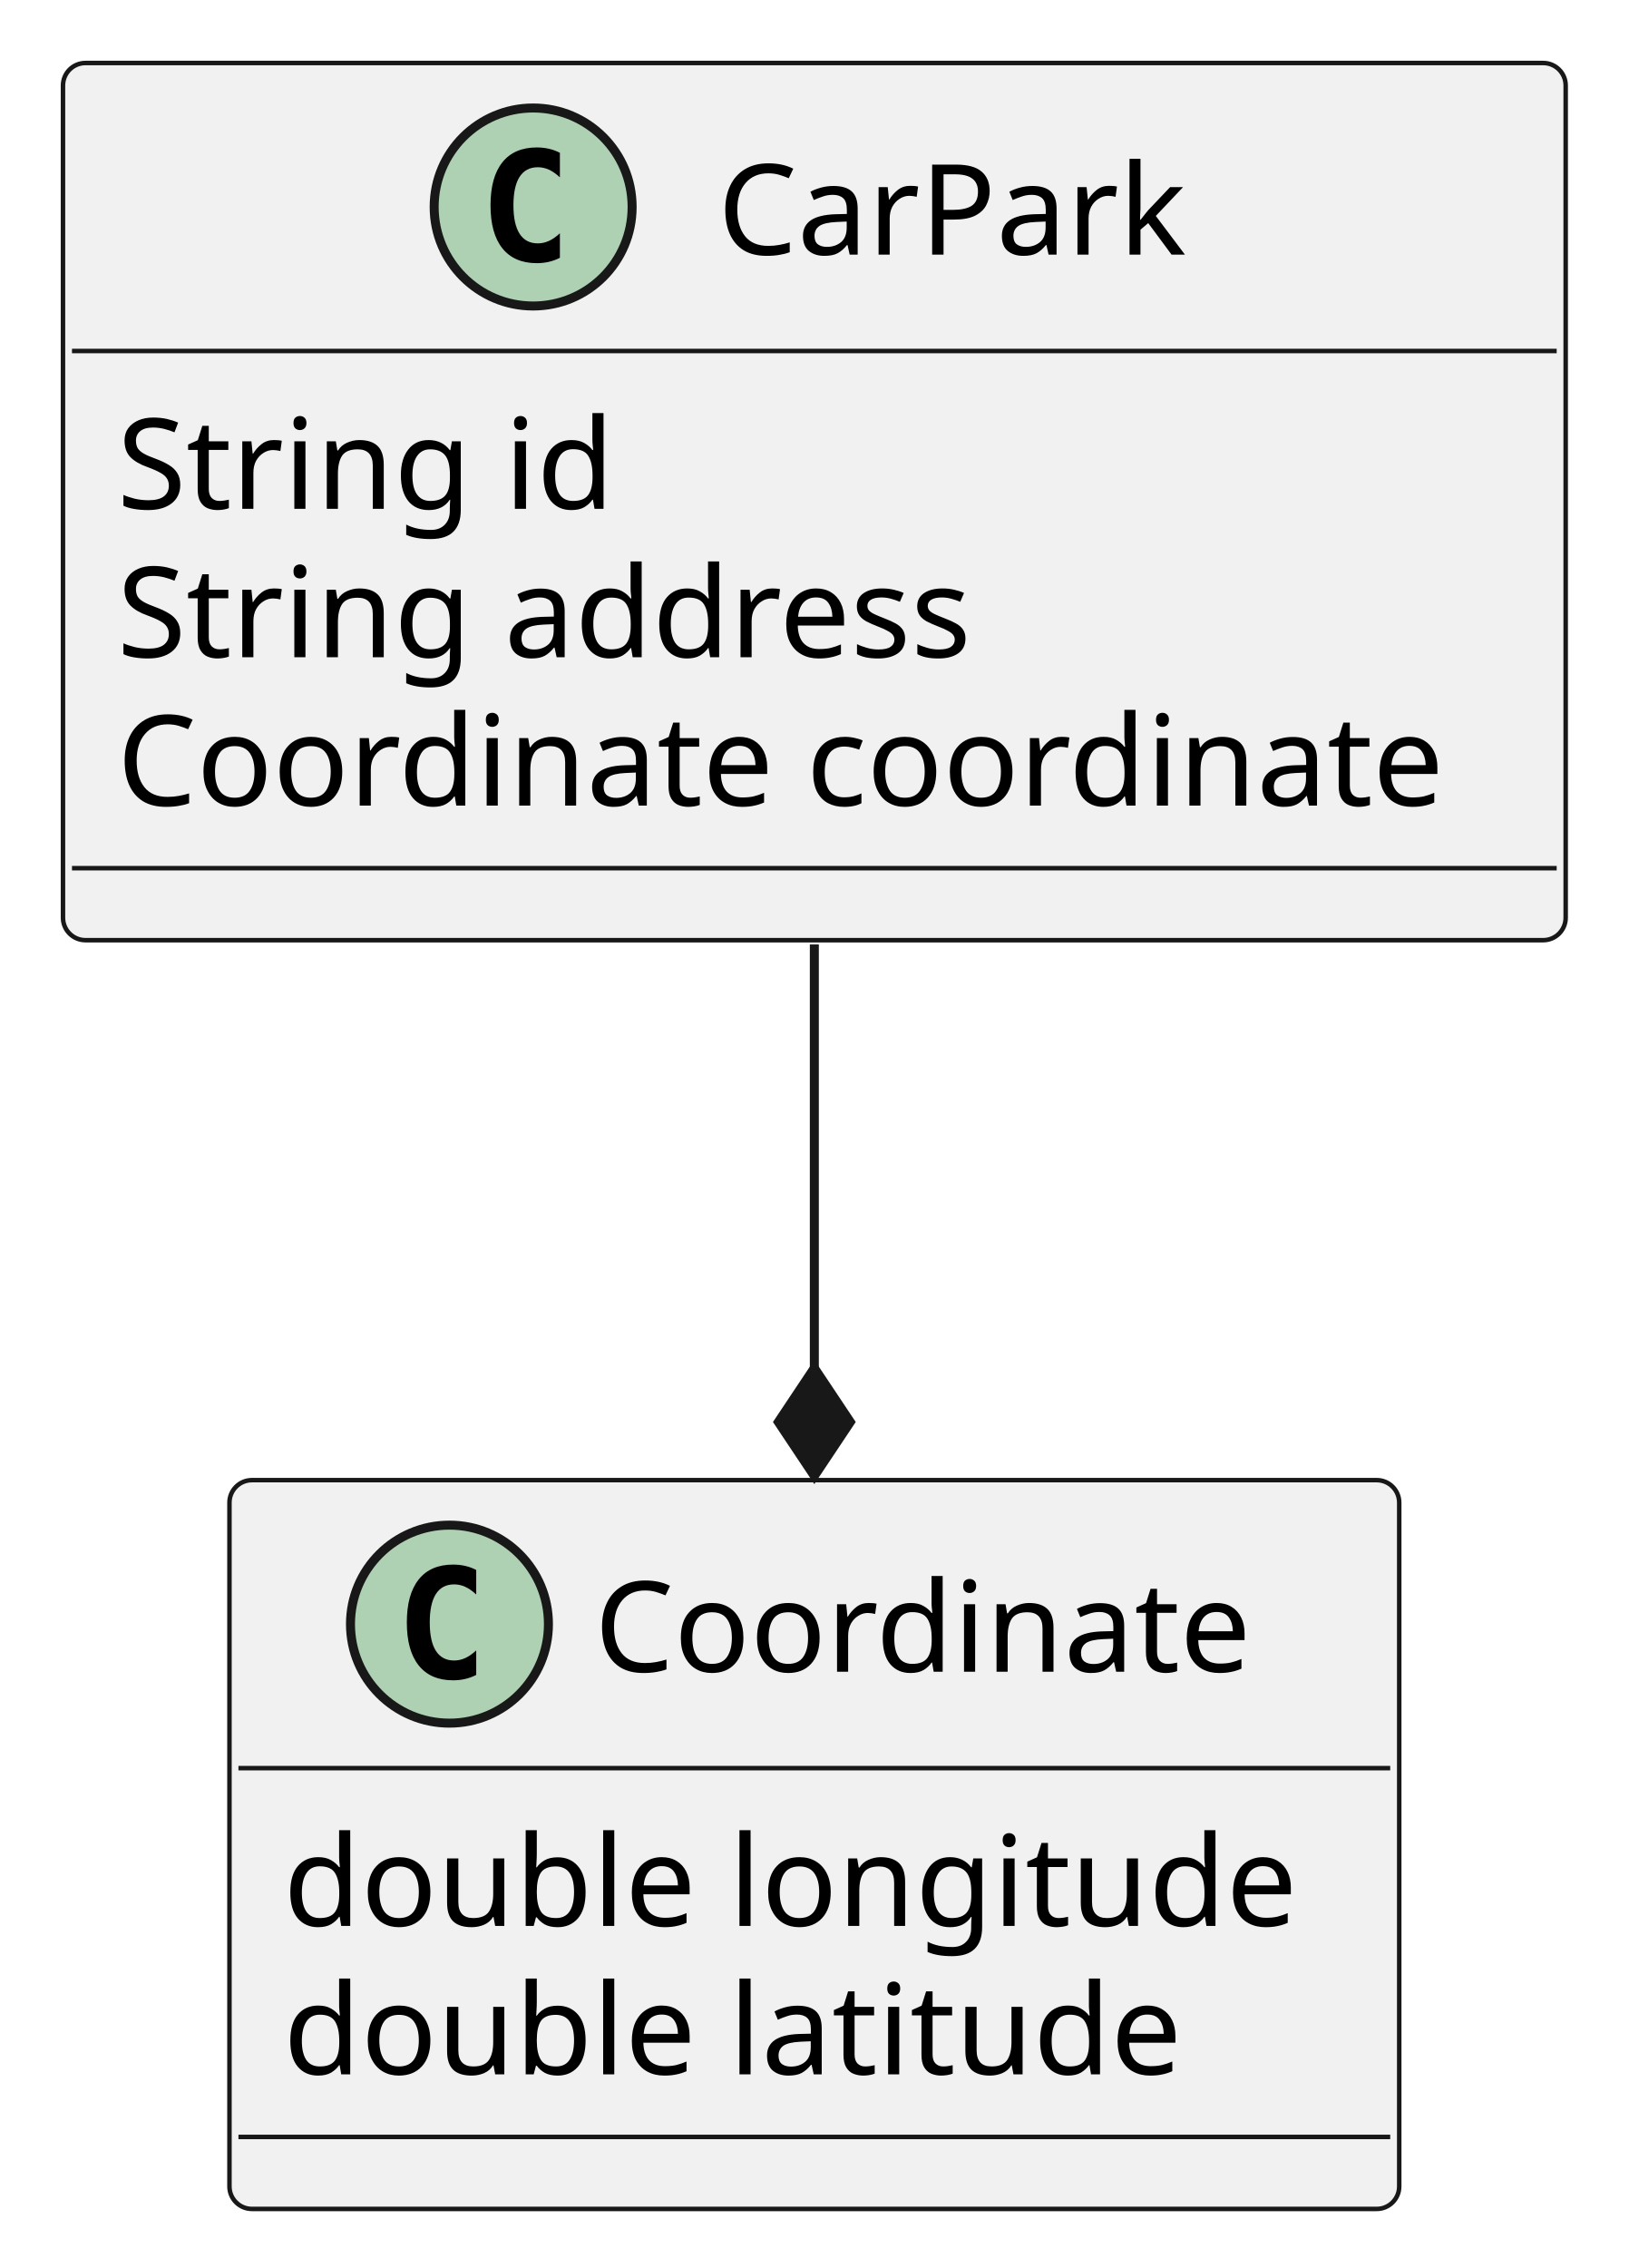
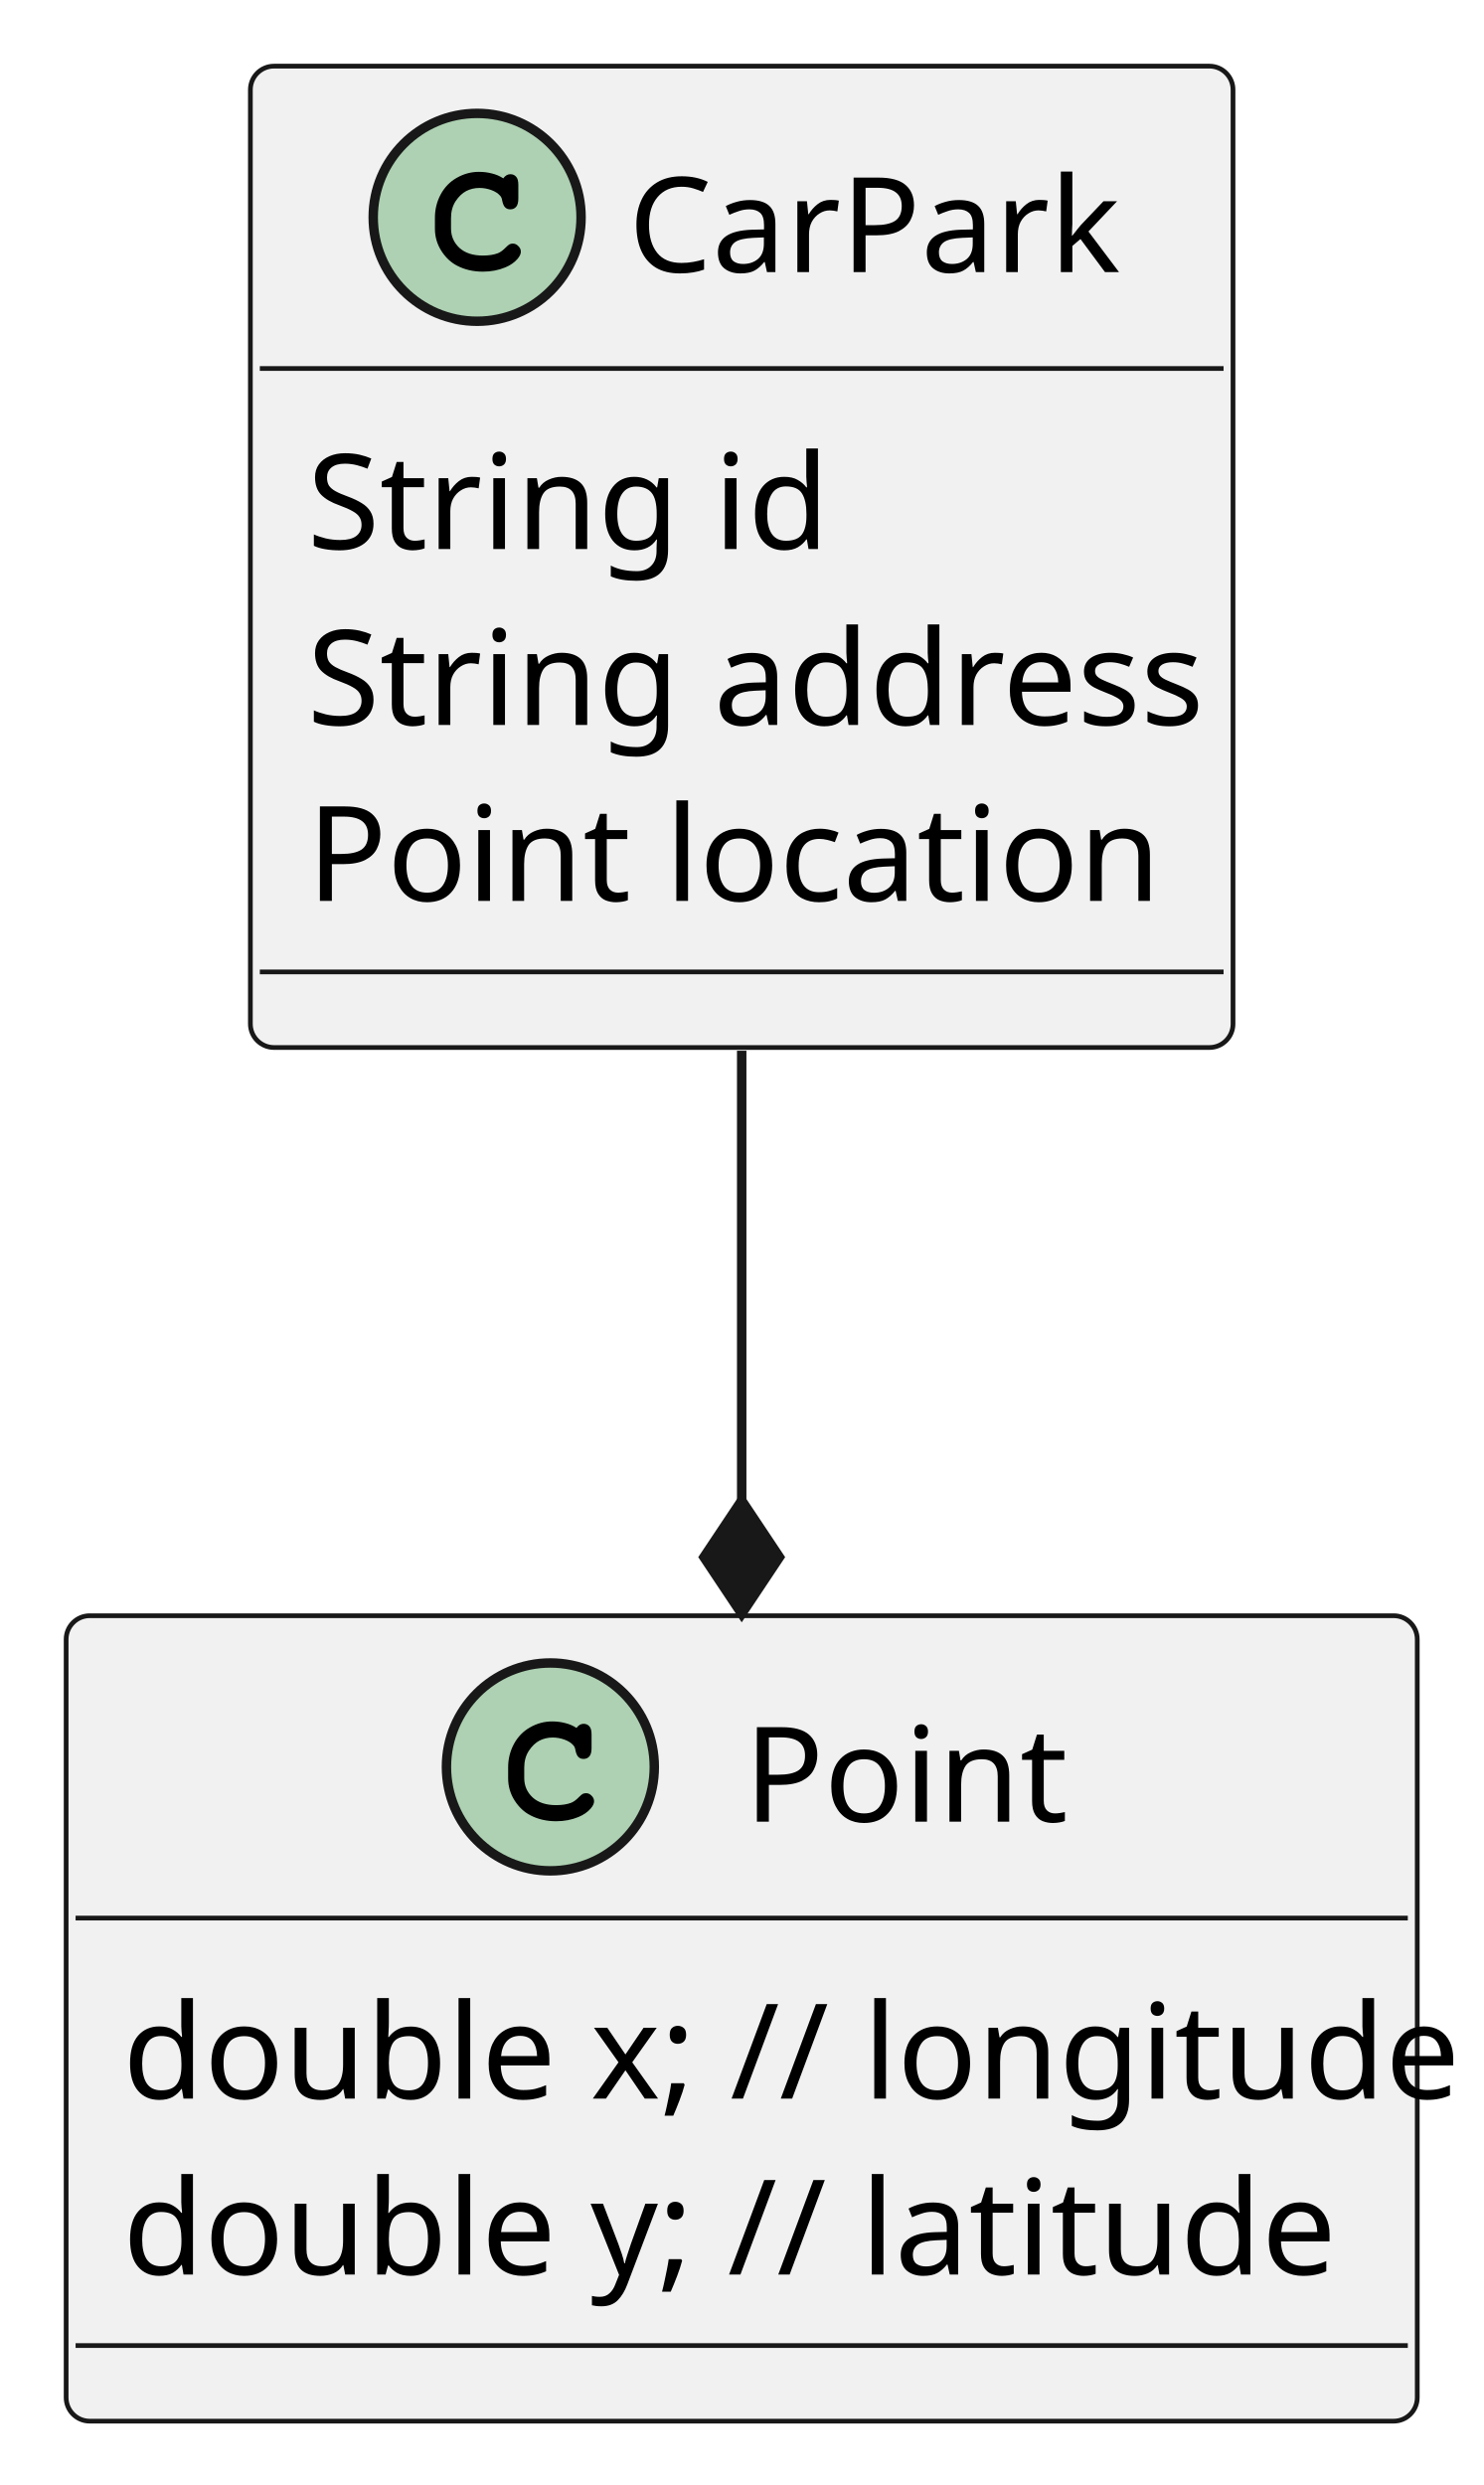
- <svg xmlns="http://www.w3.org/2000/svg" contentStyleType="text/css" height="252px" preserveAspectRatio="none" style="width:181px;height:252px;background:#FFFFFF;" version="1.1" viewBox="0 0 181 252" width="181px" zoomAndPan="magnify">
+ <svg xmlns="http://www.w3.org/2000/svg" contentStyleType="text/css" height="263px" preserveAspectRatio="none" style="width:157px;height:263px;background:#FFFFFF;" version="1.1" viewBox="0 0 157 263" width="157px" zoomAndPan="magnify">
  <defs />
  <g>
    <g id="elem_CarPark">
-       <rect codeLine="1" fill="#F1F1F1" height="97.465" id="CarPark" rx="2.5" ry="2.5" style="stroke:#181818;stroke-width:0.5;" width="167" x="7" y="7" />
-       <ellipse cx="59.25" cy="23" fill="#ADD1B2" rx="11" ry="11" style="stroke:#181818;stroke-width:1.0;" />
-       <path d="M62.223,28.643 Q61.642,28.942 61.003,29.091 Q60.364,29.241 59.658,29.241 Q57.151,29.241 55.831,27.589 Q54.512,25.937 54.512,22.816 Q54.512,19.686 55.831,18.035 Q57.151,16.383 59.658,16.383 Q60.364,16.383 61.011,16.532 Q61.659,16.682 62.223,16.98 L62.223,19.703 Q61.592,19.122 60.999,18.852 Q60.405,18.582 59.774,18.582 Q58.43,18.582 57.745,19.649 Q57.06,20.716 57.06,22.816 Q57.06,24.908 57.745,25.974 Q58.43,27.041 59.774,27.041 Q60.405,27.041 60.999,26.771 Q61.592,26.502 62.223,25.92 Z " fill="#000000" />
-       <text fill="#000000" font-family="sans-serif" font-size="14" lengthAdjust="spacing" textLength="54" x="79.75" y="28.291">CarPark</text>
-       <line style="stroke:#181818;stroke-width:0.5;" x1="8" x2="173" y1="39" y2="39" />
-       <text fill="#000000" font-family="sans-serif" font-size="14" lengthAdjust="spacing" textLength="58" x="13" y="56.535">String id</text>
-       <text fill="#000000" font-family="sans-serif" font-size="14" lengthAdjust="spacing" textLength="99" x="13" y="73.023">String address</text>
-       <text fill="#000000" font-family="sans-serif" font-size="14" lengthAdjust="spacing" textLength="155" x="13" y="89.512">Coordinate coordinate</text>
-       <line style="stroke:#181818;stroke-width:0.5;" x1="8" x2="173" y1="96.465" y2="96.465" />
+       <rect codeLine="1" fill="#F1F1F1" height="103.863" id="CarPark" rx="2.5" ry="2.5" style="stroke:#181818;stroke-width:0.5;" width="104" x="26.5" y="7" />
+       <ellipse cx="50.5" cy="23" fill="#ADD1B2" rx="11" ry="11" style="stroke:#181818;stroke-width:1.0;" />
+       <path d="M53.266,18.875 Q53.422,18.656 53.609,18.547 Q53.797,18.438 54.016,18.438 Q54.391,18.438 54.625,18.703 Q54.859,18.953 54.859,19.562 L54.859,21.016 Q54.859,21.625 54.625,21.891 Q54.391,22.156 54.016,22.156 Q53.672,22.156 53.469,21.953 Q53.266,21.766 53.156,21.25 Q53.109,20.891 52.922,20.703 Q52.594,20.328 51.984,20.109 Q51.375,19.891 50.75,19.891 Q49.984,19.891 49.344,20.219 Q48.719,20.547 48.219,21.297 Q47.734,22.047 47.734,23.078 L47.734,24.172 Q47.734,25.406 48.625,26.234 Q49.516,27.047 51.109,27.047 Q52.047,27.047 52.703,26.797 Q53.094,26.641 53.516,26.203 Q53.781,25.938 53.922,25.859 Q54.078,25.781 54.281,25.781 Q54.609,25.781 54.859,26.047 Q55.125,26.297 55.125,26.641 Q55.125,26.984 54.781,27.391 Q54.281,27.969 53.484,28.297 Q52.406,28.75 51.109,28.75 Q49.594,28.75 48.391,28.125 Q47.406,27.625 46.719,26.562 Q46.031,25.484 46.031,24.203 L46.031,23.047 Q46.031,21.719 46.641,20.578 Q47.266,19.422 48.359,18.812 Q49.453,18.188 50.688,18.188 Q51.422,18.188 52.062,18.359 Q52.719,18.516 53.266,18.875 Z " fill="#000000" />
+       <text fill="#000000" font-family="sans-serif" font-size="14" lengthAdjust="spacing" textLength="52" x="66.5" y="28.797">CarPark</text>
+       <line style="stroke:#181818;stroke-width:0.5;" x1="27.5" x2="129.5" y1="39" y2="39" />
+       <text fill="#000000" font-family="sans-serif" font-size="14" lengthAdjust="spacing" textLength="52" x="32.5" y="58.107">String id</text>
+       <text fill="#000000" font-family="sans-serif" font-size="14" lengthAdjust="spacing" textLength="92" x="32.5" y="76.728">String address</text>
+       <text fill="#000000" font-family="sans-serif" font-size="14" lengthAdjust="spacing" textLength="85" x="32.5" y="95.35">Point location</text>
+       <line style="stroke:#181818;stroke-width:0.5;" x1="27.5" x2="129.5" y1="102.863" y2="102.863" />
    </g>
-     <g id="elem_Coordinate">
-       <rect codeLine="7" fill="#F1F1F1" height="80.977" id="Coordinate" rx="2.5" ry="2.5" style="stroke:#181818;stroke-width:0.5;" width="130" x="25.5" y="164.46" />
-       <ellipse cx="49.95" cy="180.46" fill="#ADD1B2" rx="11" ry="11" style="stroke:#181818;stroke-width:1.0;" />
-       <path d="M52.923,186.103 Q52.342,186.402 51.703,186.551 Q51.064,186.701 50.358,186.701 Q47.851,186.701 46.532,185.049 Q45.212,183.397 45.212,180.276 Q45.212,177.147 46.532,175.495 Q47.851,173.843 50.358,173.843 Q51.064,173.843 51.711,173.992 Q52.359,174.142 52.923,174.44 L52.923,177.163 Q52.292,176.582 51.699,176.312 Q51.105,176.042 50.474,176.042 Q49.13,176.042 48.445,177.109 Q47.76,178.176 47.76,180.276 Q47.76,182.368 48.445,183.434 Q49.13,184.501 50.474,184.501 Q51.105,184.501 51.699,184.231 Q52.292,183.962 52.923,183.38 Z " fill="#000000" />
-       <text fill="#000000" font-family="sans-serif" font-size="14" lengthAdjust="spacing" textLength="77" x="66.05" y="185.751">Coordinate</text>
-       <line style="stroke:#181818;stroke-width:0.5;" x1="26.5" x2="154.5" y1="196.46" y2="196.46" />
-       <text fill="#000000" font-family="sans-serif" font-size="14" lengthAdjust="spacing" textLength="118" x="31.5" y="213.995">double longitude</text>
-       <text fill="#000000" font-family="sans-serif" font-size="14" lengthAdjust="spacing" textLength="104" x="31.5" y="230.483">double latitude</text>
-       <line style="stroke:#181818;stroke-width:0.5;" x1="26.5" x2="154.5" y1="237.437" y2="237.437" />
+     <g id="elem_Point">
+       <rect codeLine="7" fill="#F1F1F1" height="85.242" id="Point" rx="2.5" ry="2.5" style="stroke:#181818;stroke-width:0.5;" width="143" x="7" y="171" />
+       <ellipse cx="58.25" cy="187" fill="#ADD1B2" rx="11" ry="11" style="stroke:#181818;stroke-width:1.0;" />
+       <path d="M61.016,182.875 Q61.172,182.656 61.359,182.547 Q61.547,182.438 61.766,182.438 Q62.141,182.438 62.375,182.703 Q62.609,182.953 62.609,183.562 L62.609,185.016 Q62.609,185.625 62.375,185.891 Q62.141,186.156 61.766,186.156 Q61.422,186.156 61.219,185.953 Q61.016,185.766 60.906,185.25 Q60.859,184.891 60.672,184.703 Q60.344,184.328 59.734,184.109 Q59.125,183.891 58.5,183.891 Q57.734,183.891 57.094,184.219 Q56.469,184.547 55.969,185.297 Q55.484,186.047 55.484,187.078 L55.484,188.172 Q55.484,189.406 56.375,190.234 Q57.266,191.047 58.859,191.047 Q59.797,191.047 60.453,190.797 Q60.844,190.641 61.266,190.203 Q61.531,189.938 61.672,189.859 Q61.828,189.781 62.031,189.781 Q62.359,189.781 62.609,190.047 Q62.875,190.297 62.875,190.641 Q62.875,190.984 62.531,191.391 Q62.031,191.969 61.234,192.297 Q60.156,192.75 58.859,192.75 Q57.344,192.75 56.141,192.125 Q55.156,191.625 54.469,190.562 Q53.781,189.484 53.781,188.203 L53.781,187.047 Q53.781,185.719 54.391,184.578 Q55.016,183.422 56.109,182.812 Q57.203,182.188 58.438,182.188 Q59.172,182.188 59.812,182.359 Q60.469,182.516 61.016,182.875 Z " fill="#000000" />
+       <text fill="#000000" font-family="sans-serif" font-size="14" lengthAdjust="spacing" textLength="32" x="78.75" y="192.797">Point</text>
+       <line style="stroke:#181818;stroke-width:0.5;" x1="8" x2="149" y1="203" y2="203" />
+       <text fill="#000000" font-family="sans-serif" font-size="14" lengthAdjust="spacing" textLength="131" x="13" y="222.107">double x; // longitude</text>
+       <text fill="#000000" font-family="sans-serif" font-size="14" lengthAdjust="spacing" textLength="120" x="13" y="240.728">double y; // latitude</text>
+       <line style="stroke:#181818;stroke-width:0.5;" x1="8" x2="149" y1="248.242" y2="248.242" />
    </g>
-     <g id="link_CarPark_Coordinate">
-       <path codeLine="12" d="M90.5,104.94 C90.5,124.06 90.5,133.78 90.5,152 " fill="none" id="CarPark-to-Coordinate" style="stroke:#181818;stroke-width:1.0;" />
-       <polygon fill="#181818" points="90.5,164,94.5,158,90.5,152,86.5,158,90.5,164" style="stroke:#181818;stroke-width:1.0;" />
+     <g id="link_CarPark_Point">
+       <path codeLine="12" d="M78.5,111.2 C78.5,130.59 78.5,140.4 78.5,158.8 " fill="none" id="CarPark-to-Point" style="stroke:#181818;stroke-width:1.0;" />
+       <polygon fill="#181818" points="78.5,170.8,82.5,164.8,78.5,158.8,74.5,164.8,78.5,170.8" style="stroke:#181818;stroke-width:1.0;" />
    </g>
  </g>
</svg>
